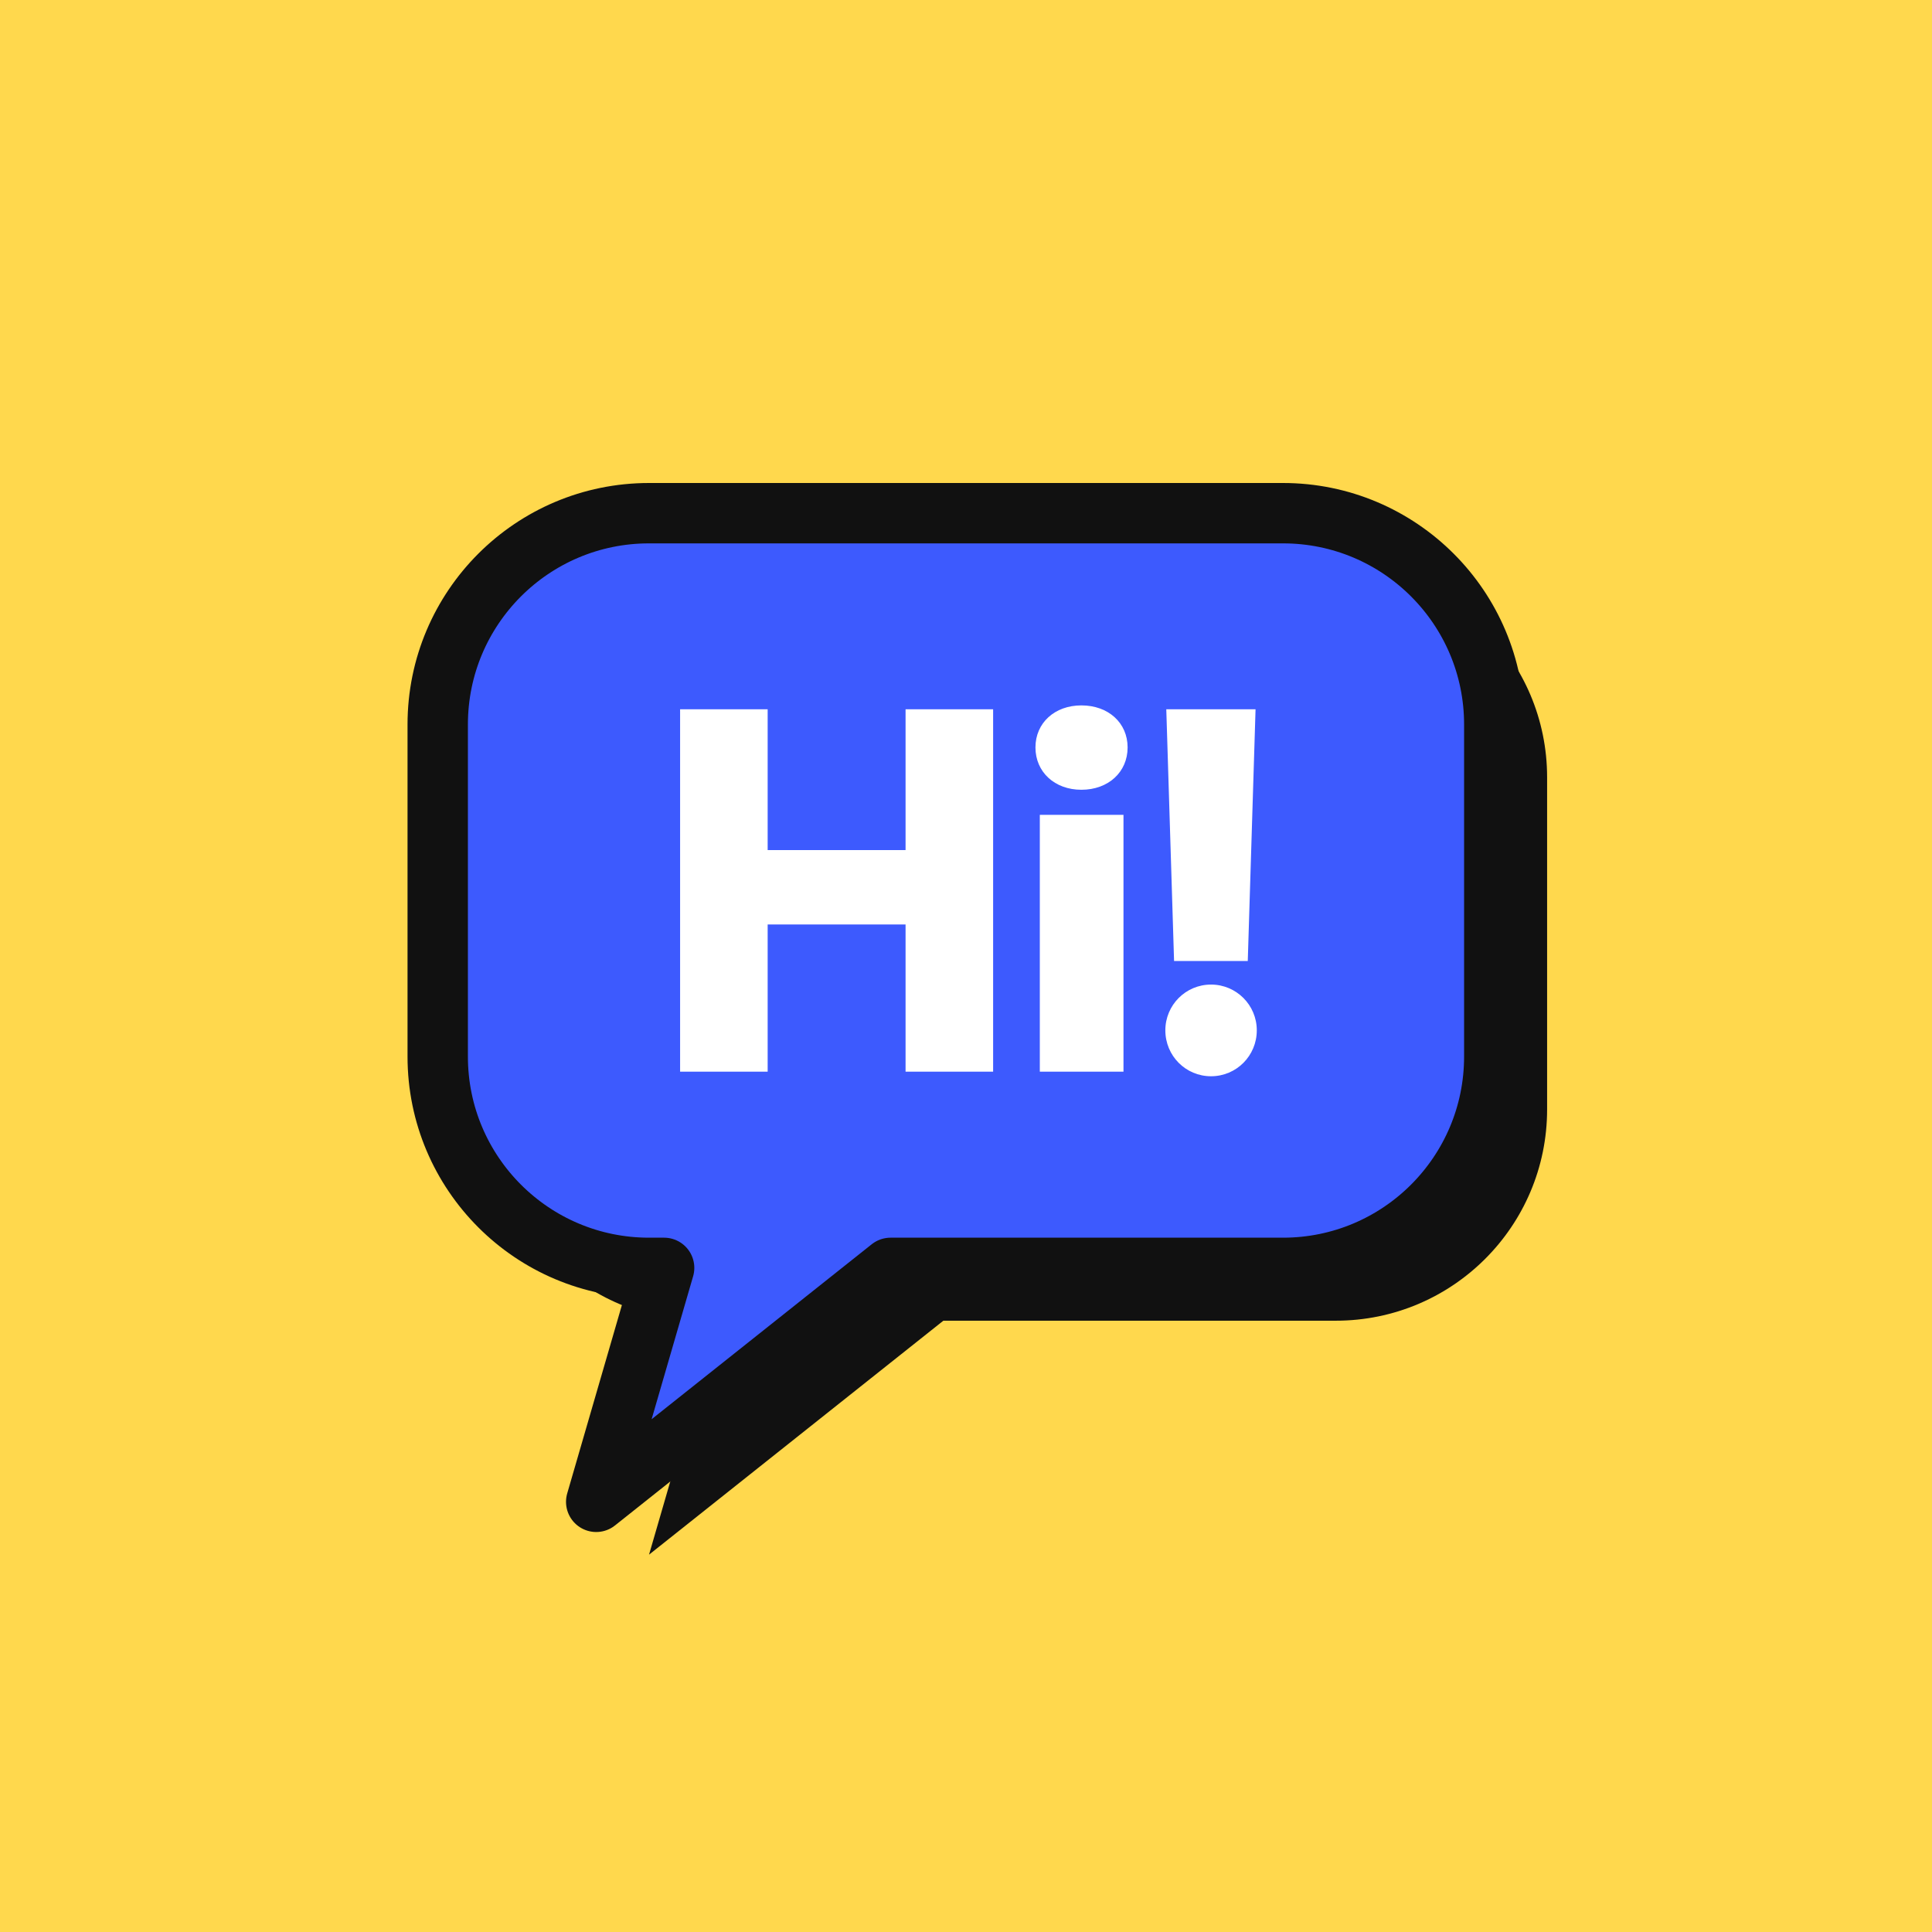
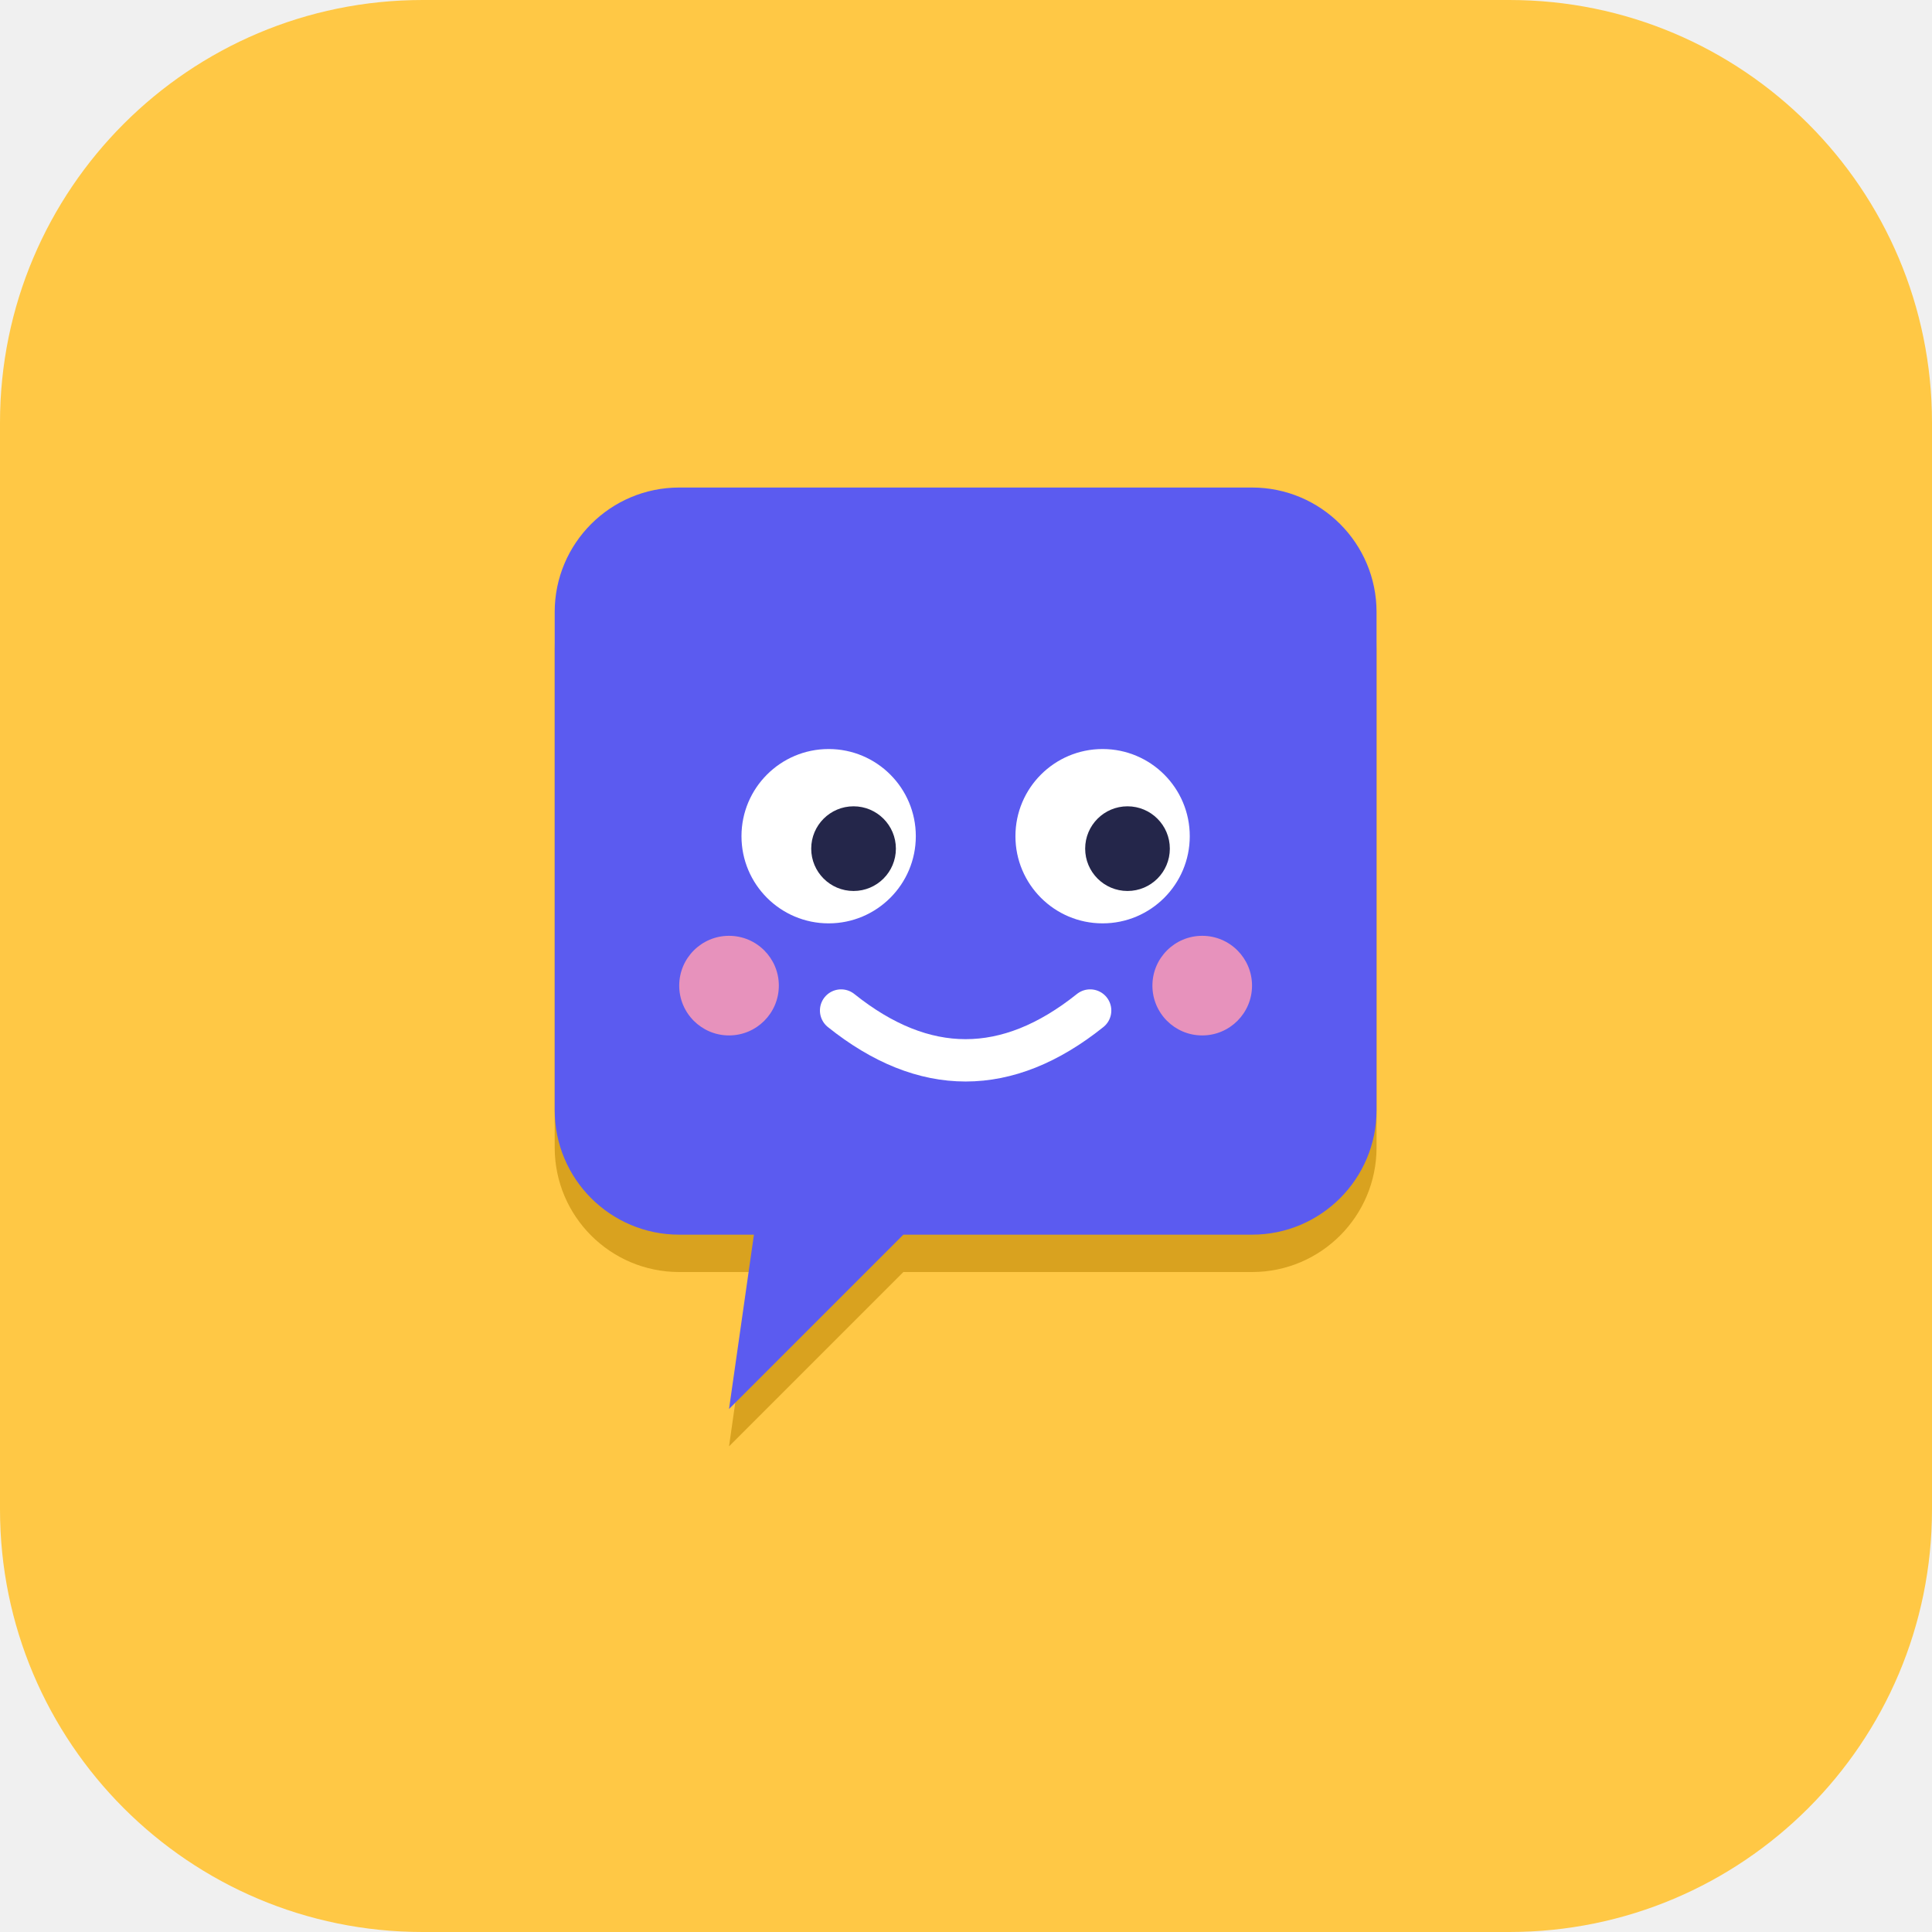
<svg xmlns="http://www.w3.org/2000/svg" viewBox="0 0 512 512">
-   <rect width="512" height="512" fill="#ffd84d" />
-   <path transform="translate(14 14)" d="M172 136H340A56 56 0 0 1 396 192V280A56 56 0 0 1 340 336H236L158 398L176 336H172A56 56 0 0 1 116 280V192A56 56 0 0 1 172 136Z" fill="#111111" />
-   <path d="M172 136H340A56 56 0 0 1 396 192V280A56 56 0 0 1 340 336H236L158 398L176 336H172A56 56 0 0 1 116 280V192A56 56 0 0 1 172 136Z" fill="#3d5afe" stroke="#111111" stroke-width="16" stroke-linejoin="round" />
-   <text x="256" y="284" text-anchor="middle" font-family="Bricolage Grotesque, Inter Display, Inter, Arial Black, sans-serif" font-weight="800" font-size="132" fill="#ffffff">Hi!</text>
+   <rect width="512" height="512" rx="112" fill="#ffc845" />
+   <g transform="translate(114 116) scale(3.3)">
+     <path d="M10 14a10 10 0 0 1 10-10h46a10 10 0 0 1 10 10v40a10 10 0 0 1-10 10H38l-14 14 2-14h-6a10 10 0 0 1-10-10z" fill="#d9a21f" transform="translate(0 3)" />
+     <path d="M10 14a10 10 0 0 1 10-10h46a10 10 0 0 1 10 10v40a10 10 0 0 1-10 10H38l-14 14 2-14h-6a10 10 0 0 1-10-10z" fill="#5b5bf0" />
+     <circle cx="32" cy="32" r="7" fill="#fff" />
+     <circle cx="54" cy="32" r="7" fill="#fff" />
+     <circle cx="34" cy="33" r="3.4" fill="#24264a" />
+     <circle cx="56" cy="33" r="3.4" fill="#24264a" />
+     <circle cx="24" cy="44" r="4" fill="#ff9bb3" opacity=".85" />
+     <circle cx="62" cy="44" r="4" fill="#ff9bb3" opacity=".85" />
+     <path d="M33 46q10 8 20 0" fill="none" stroke="#fff" stroke-width="3.4" stroke-linecap="round" />
+   </g>
</svg>
